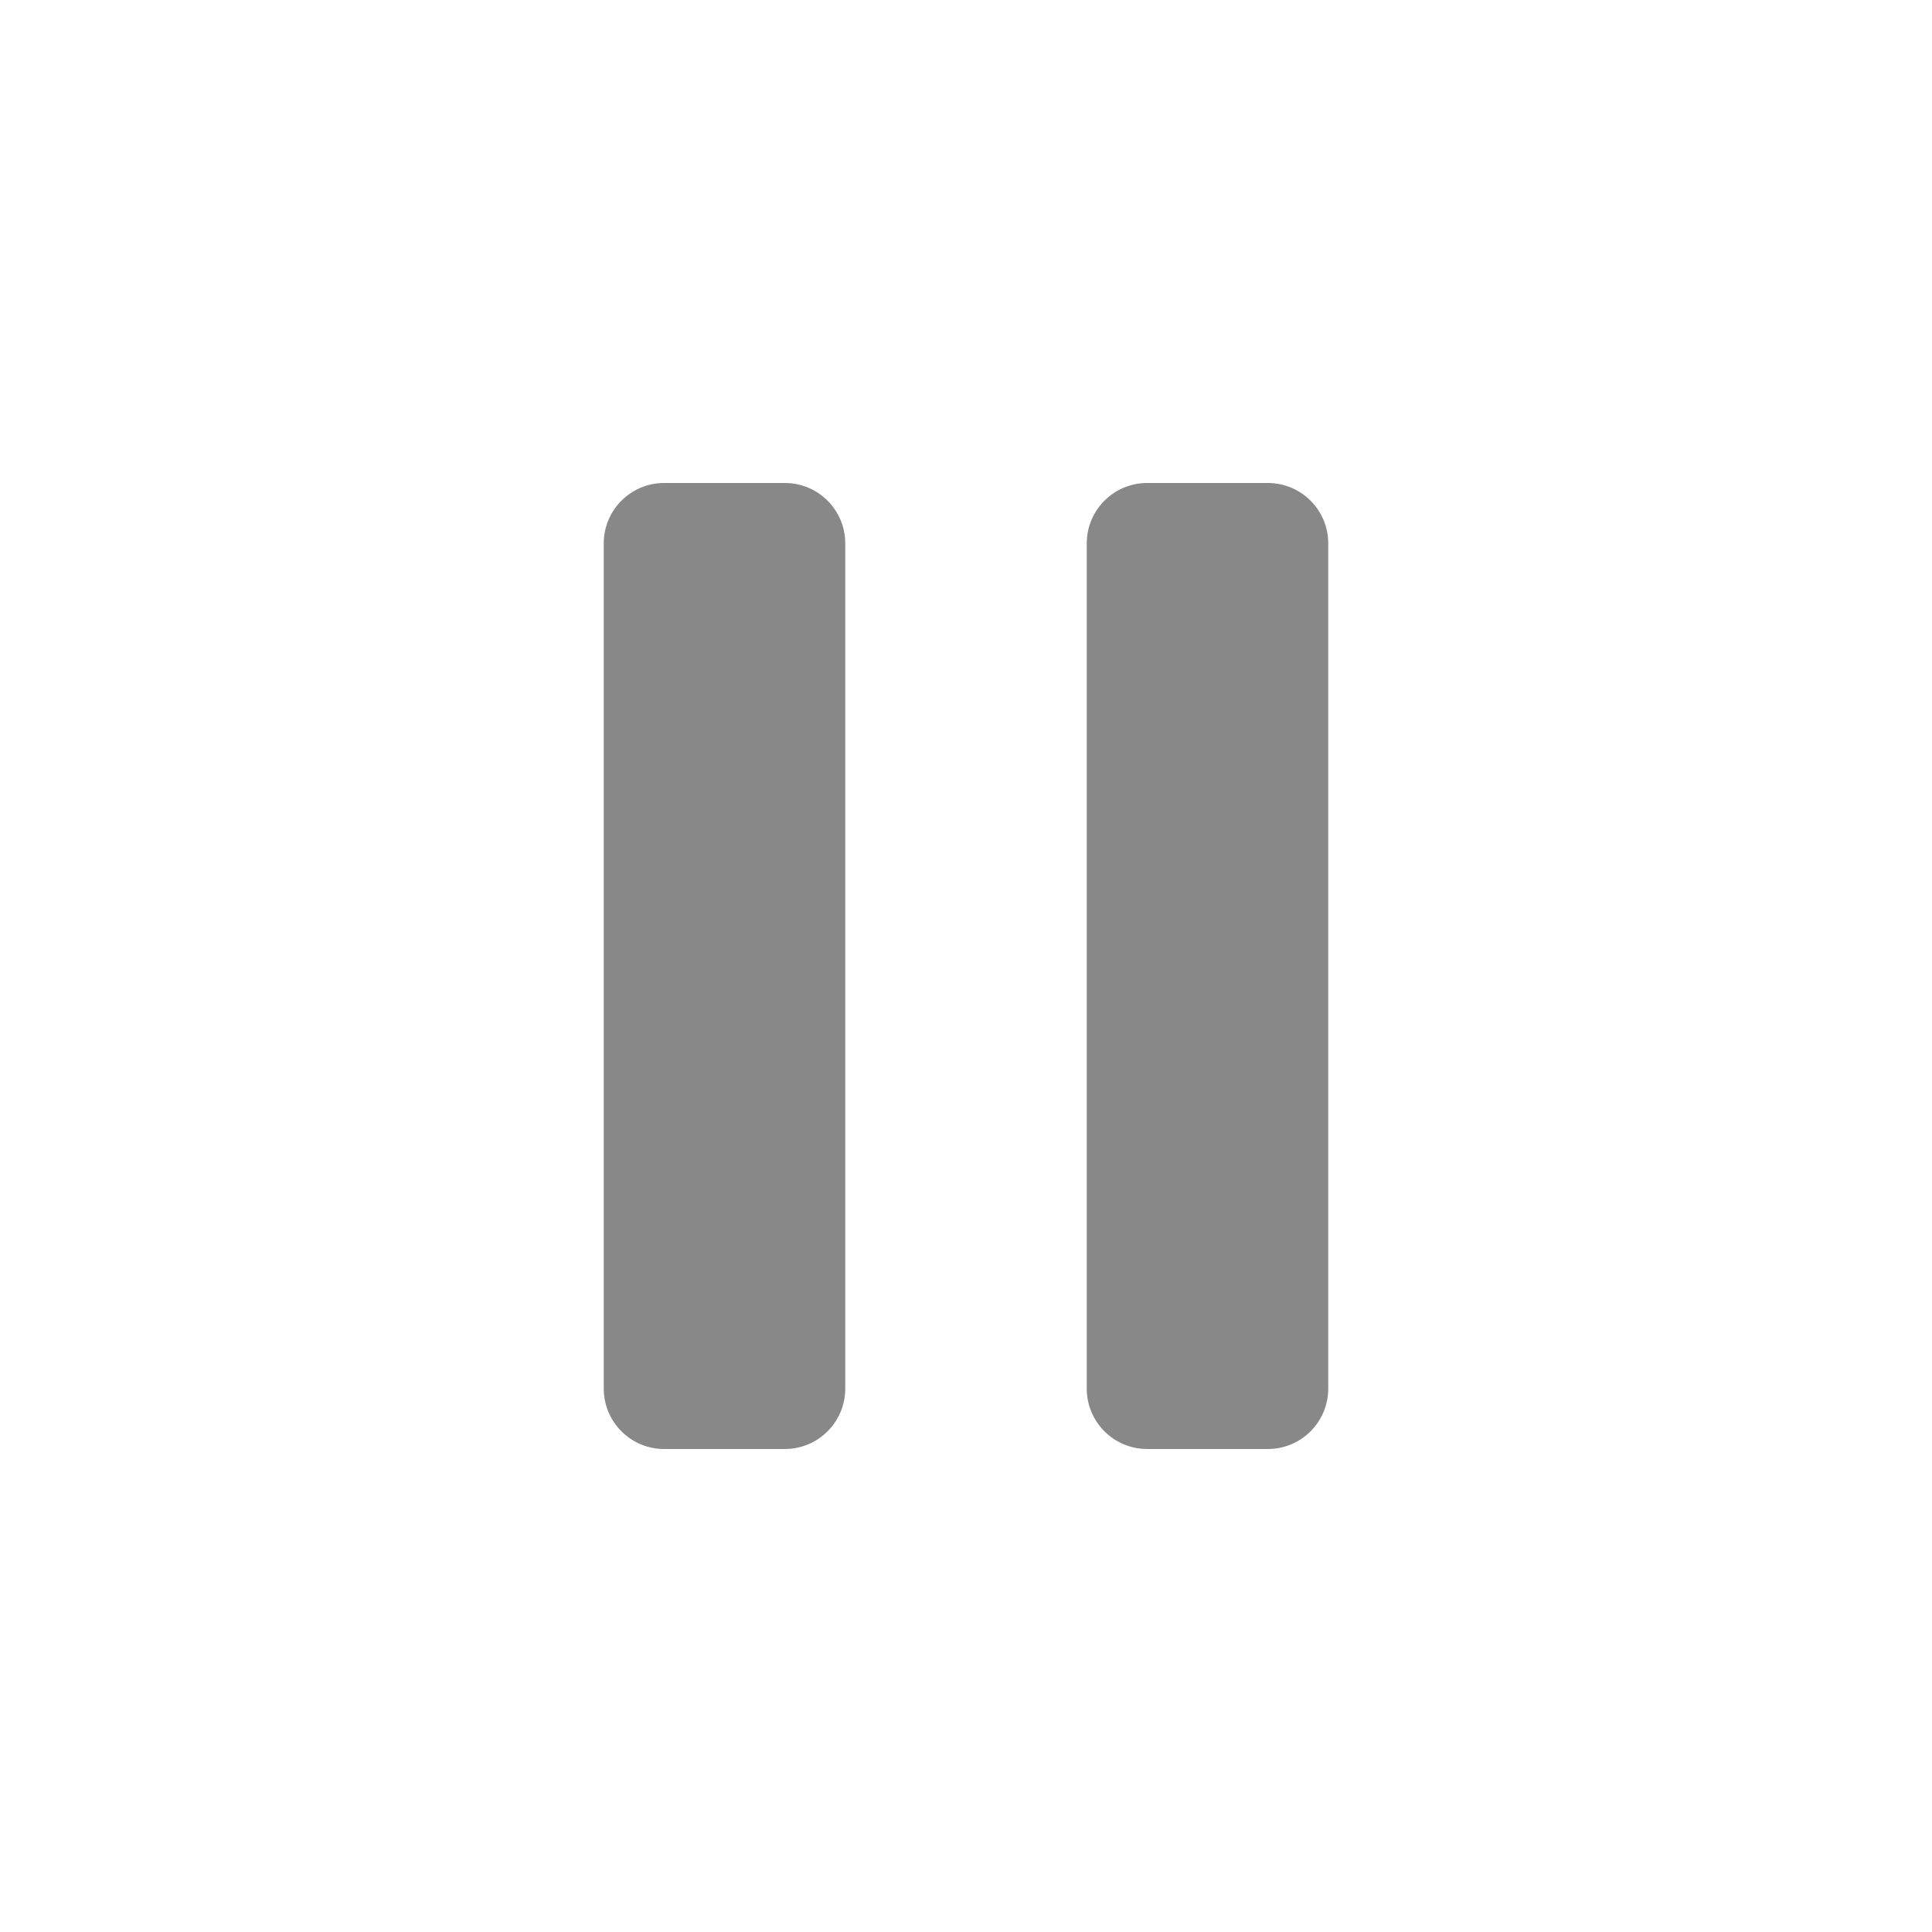
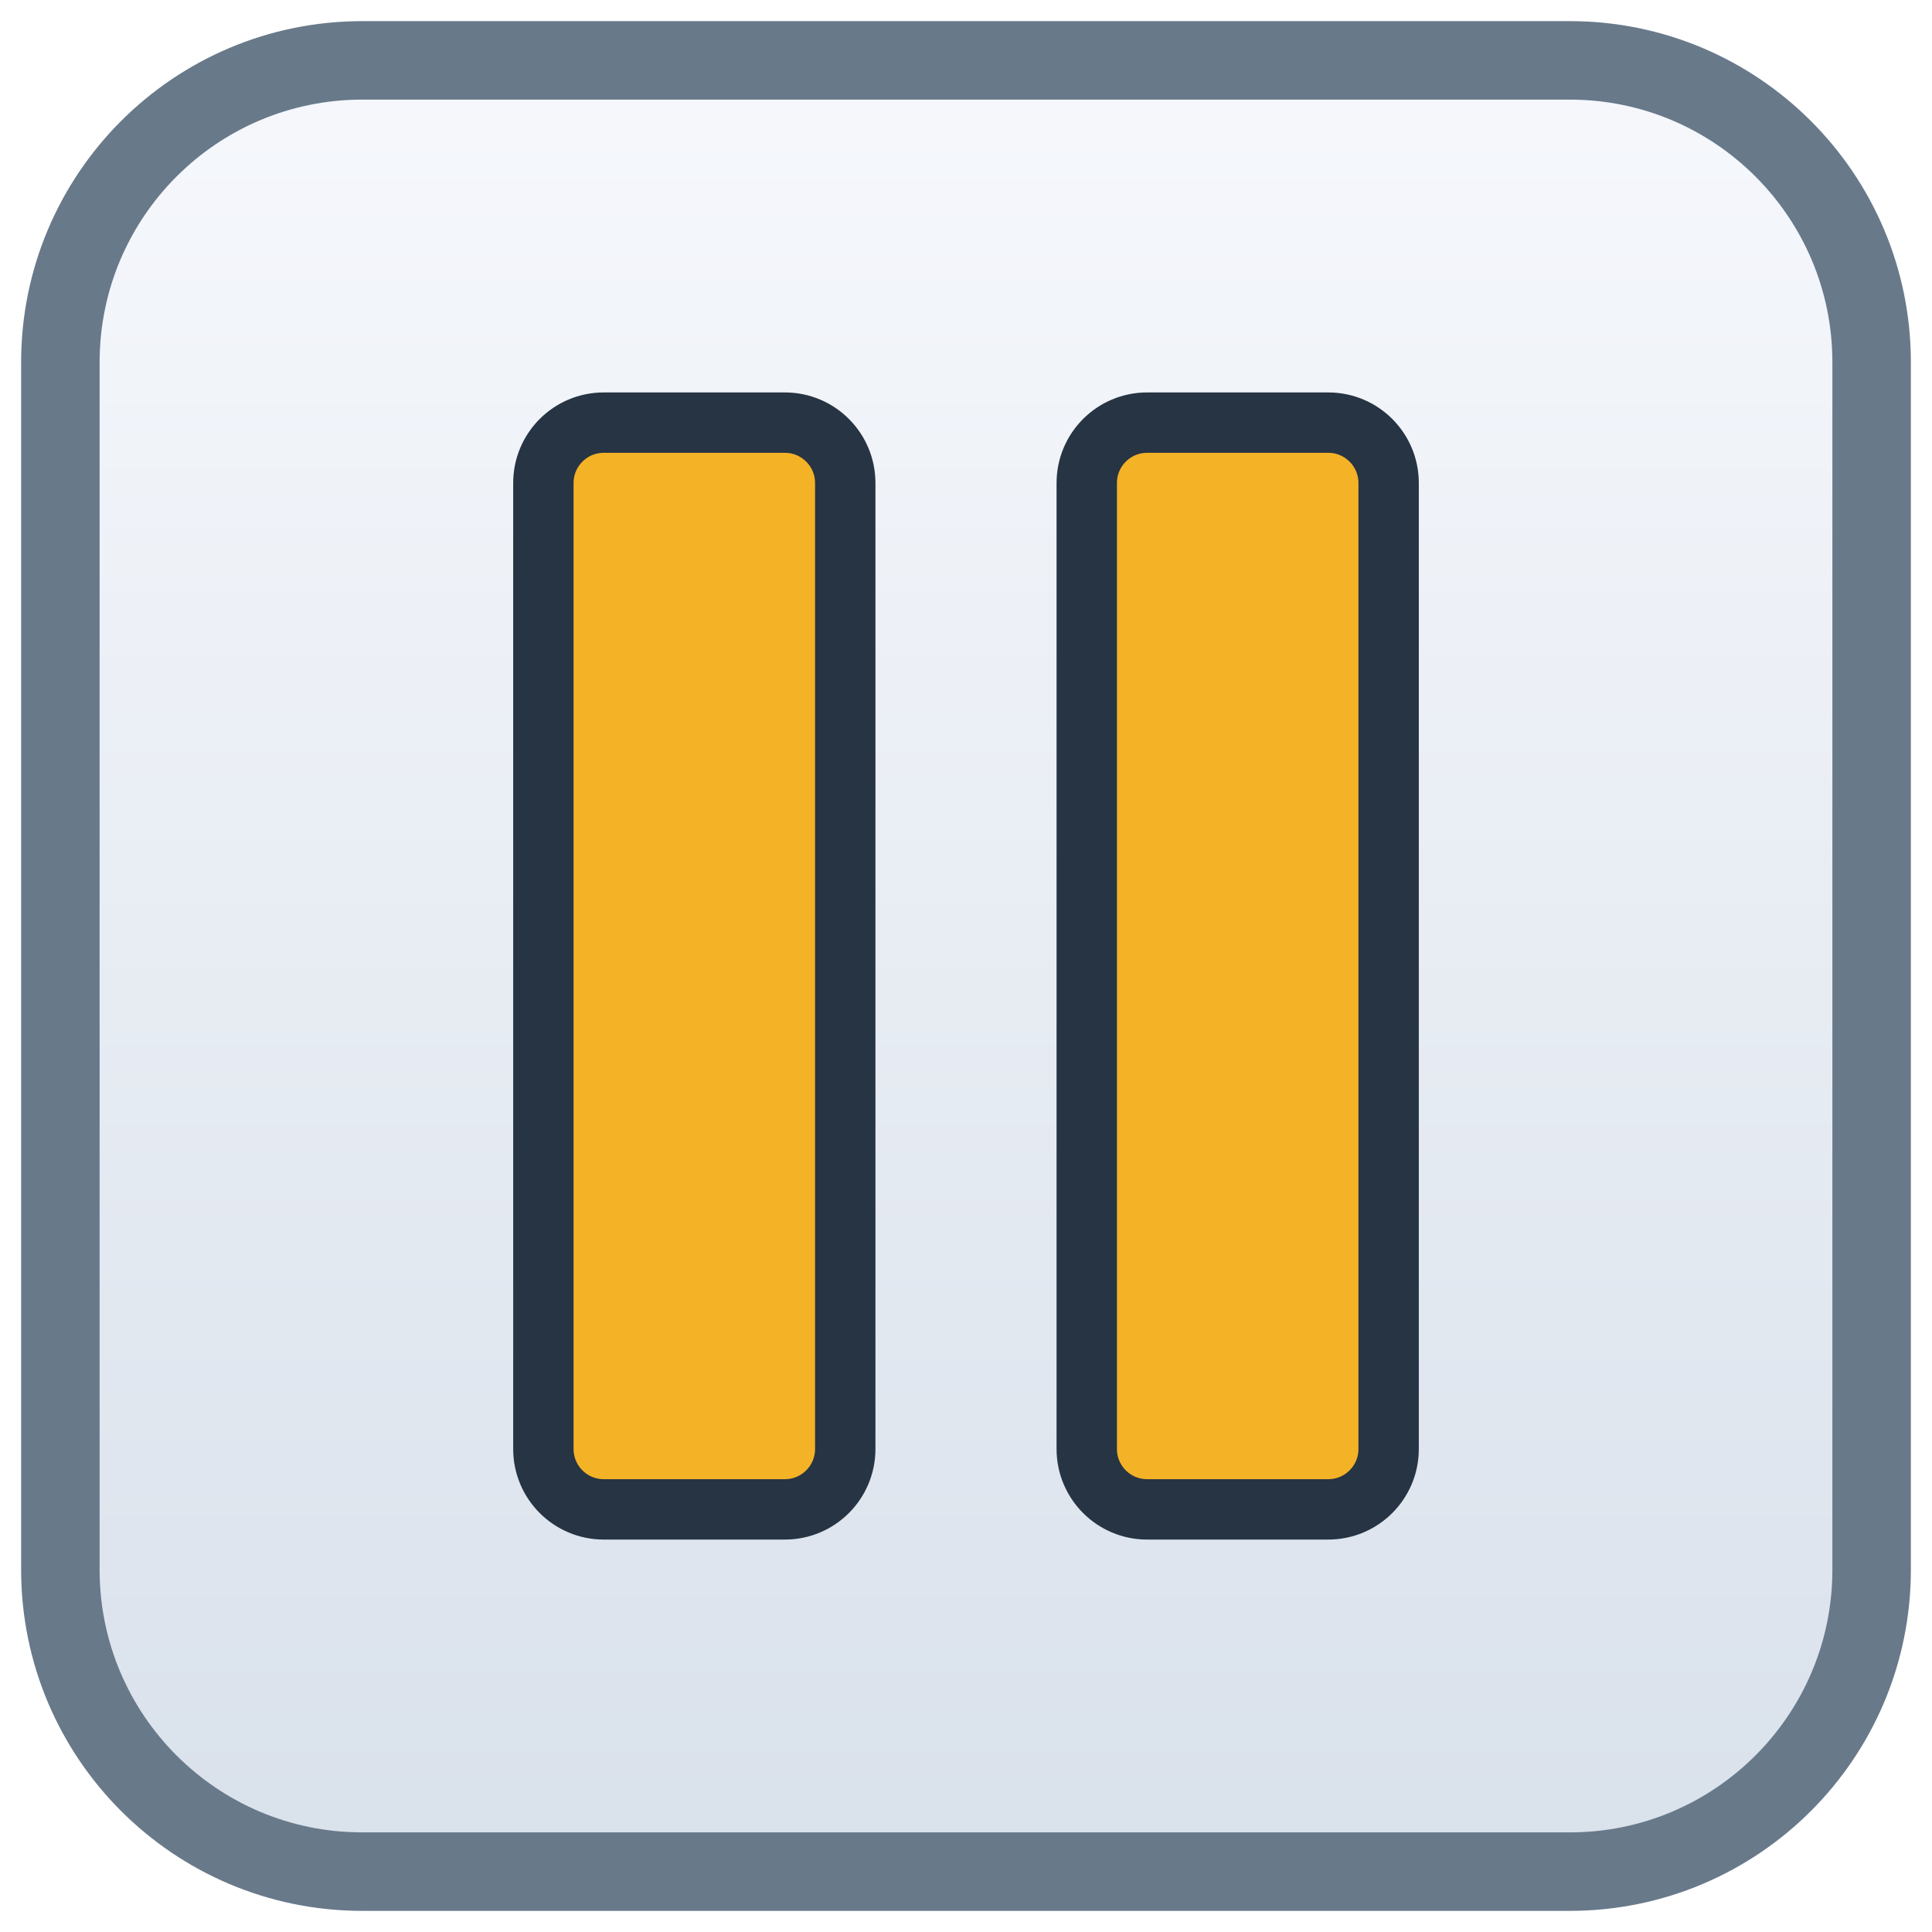
- <svg xmlns="http://www.w3.org/2000/svg" width="32" height="32" viewBox="0 0 32 32" role="img">
-   <rect x="10" y="8" width="4" height="16" rx="1" fill="#888888" />
-   <rect x="18" y="8" width="4" height="16" rx="1" fill="#888888" />
+ <svg xmlns="http://www.w3.org/2000/svg" width="32" height="32" viewBox="0 0 32 32">
+   <defs>
+     <linearGradient id="g" x2="0" y2="1">
+       <stop stop-color="#f6f8fc" />
+       <stop offset="1" stop-color="#d9e1eb" />
+     </linearGradient>
+   </defs>
+   <rect x="1" y="1" width="30" height="30" rx="5" fill="url(#g)" stroke="#68798a" stroke-width="1.3" />
+   <rect x="9" y="7" width="5" height="18" rx="1" fill="#f4b226" stroke="#263443" />
+   <rect x="18" y="7" width="5" height="18" rx="1" fill="#f4b226" stroke="#263443" />
</svg>
